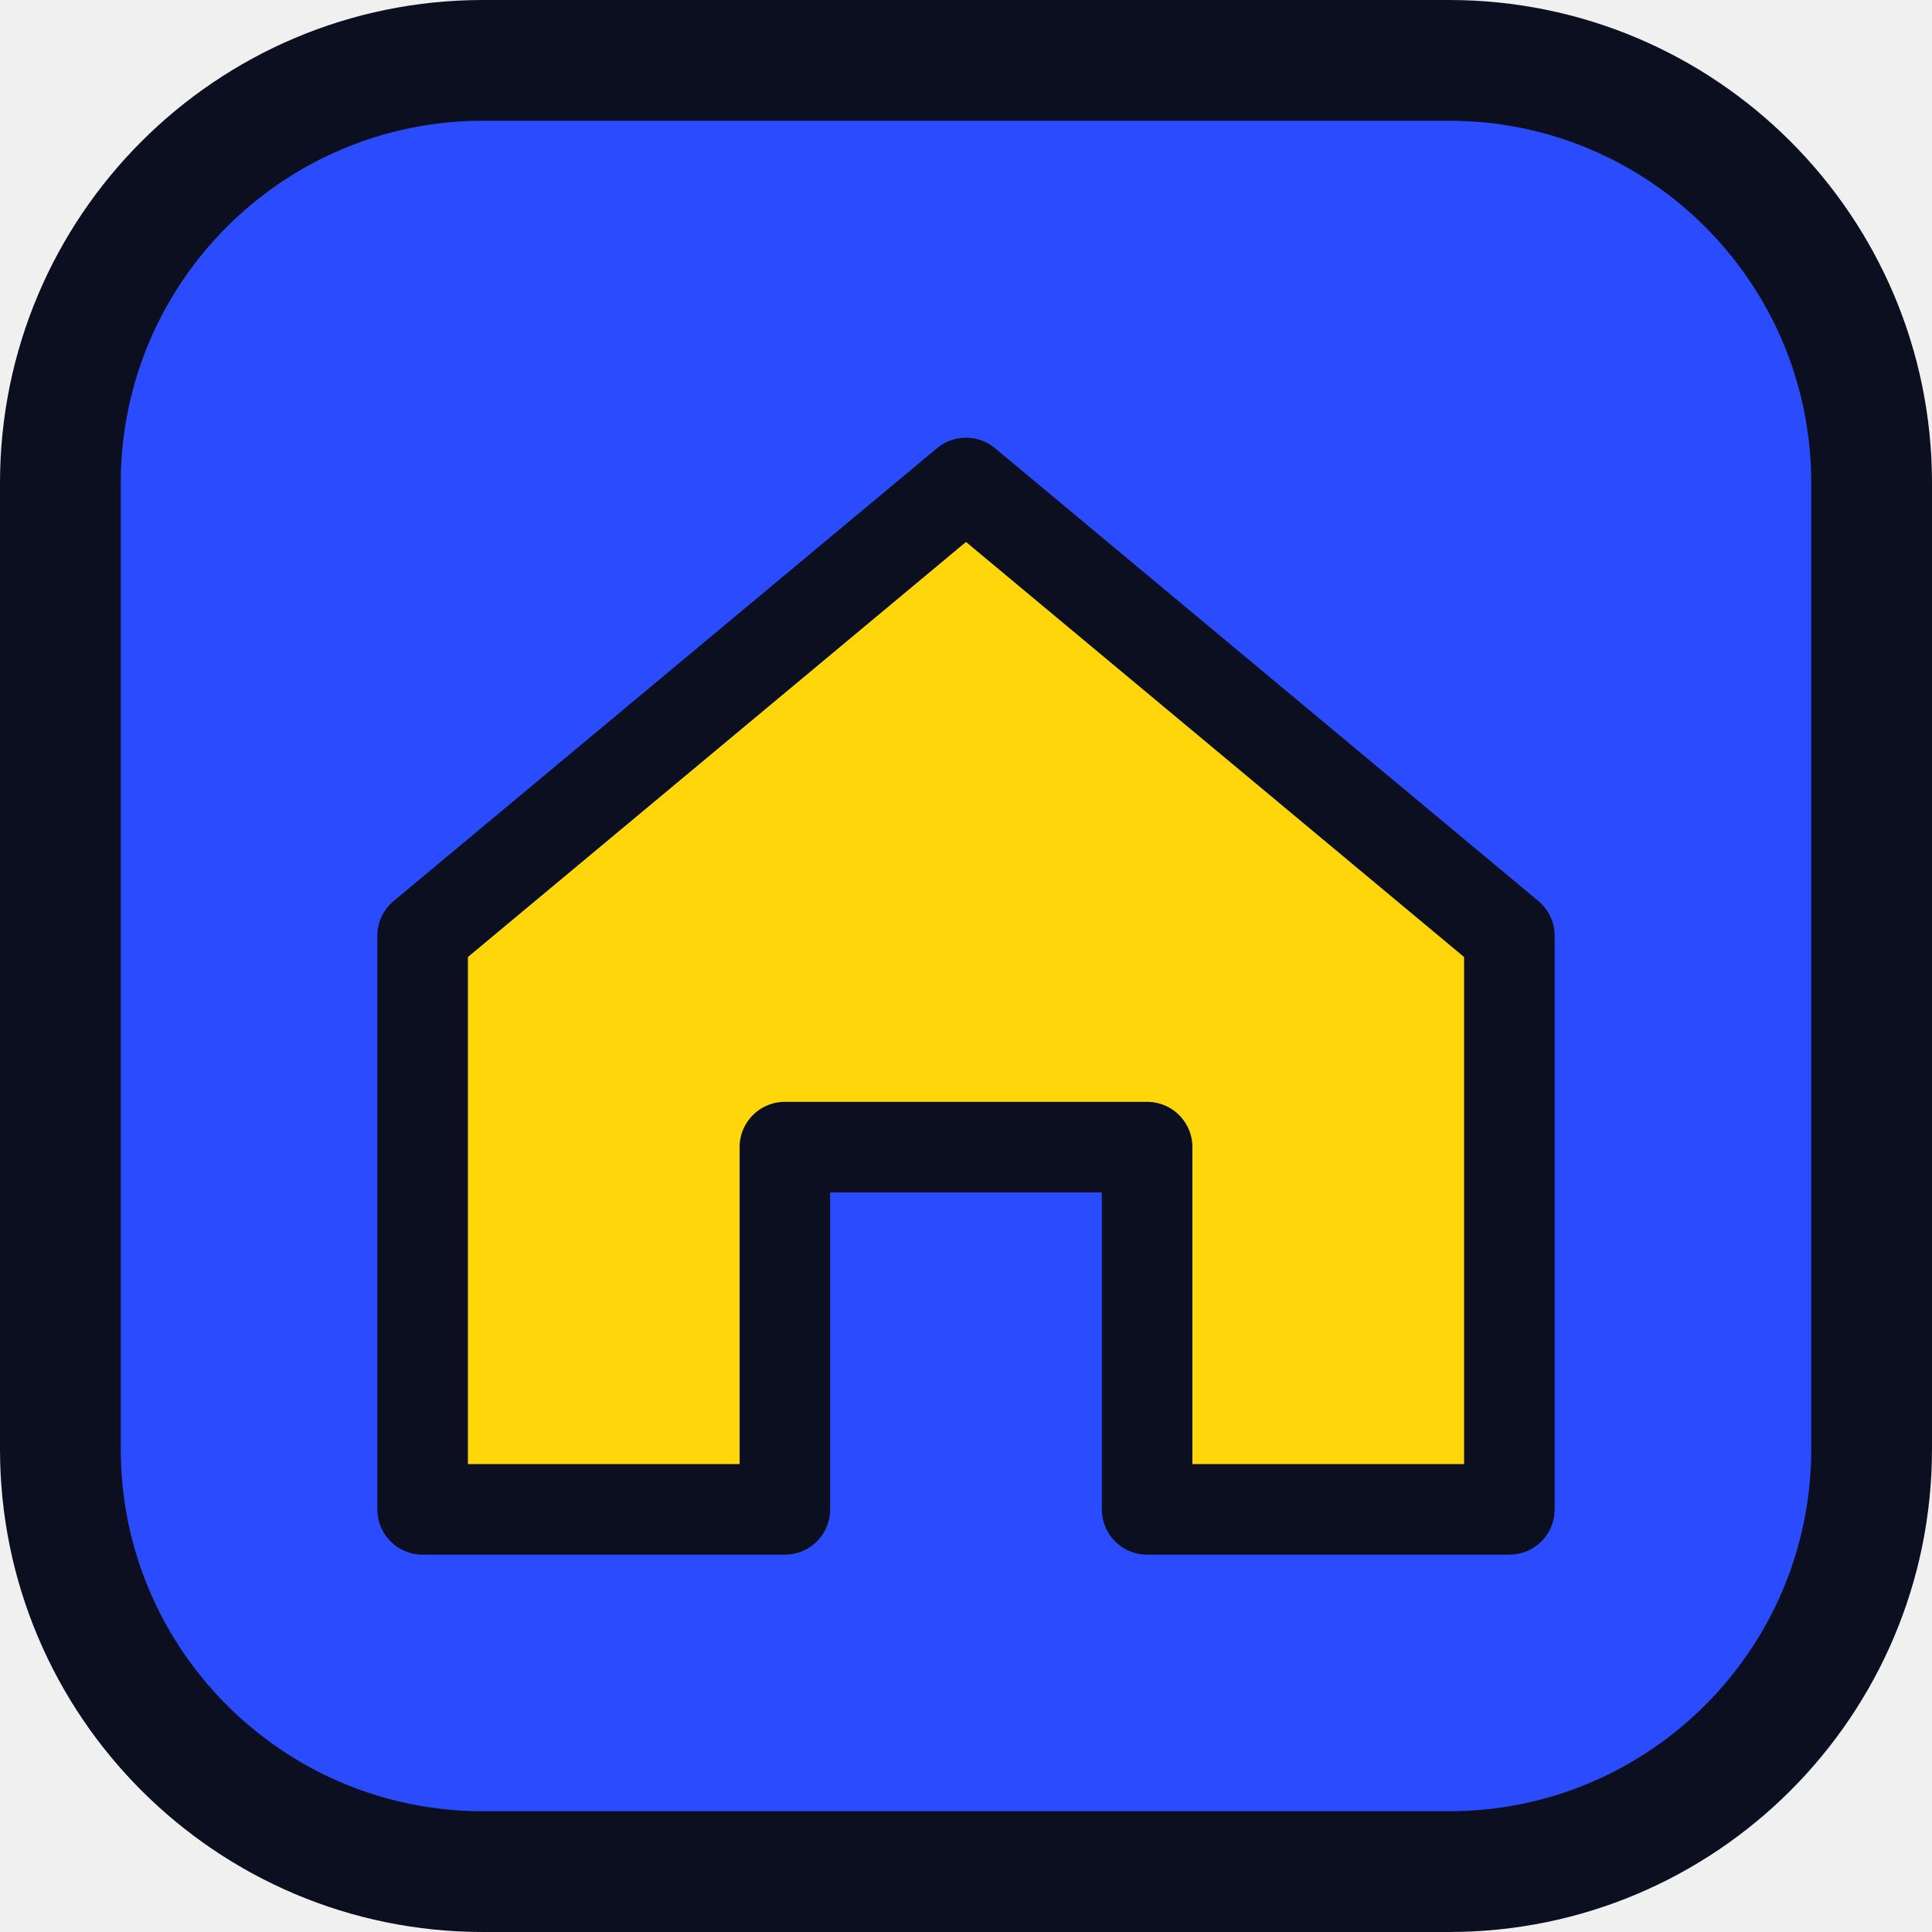
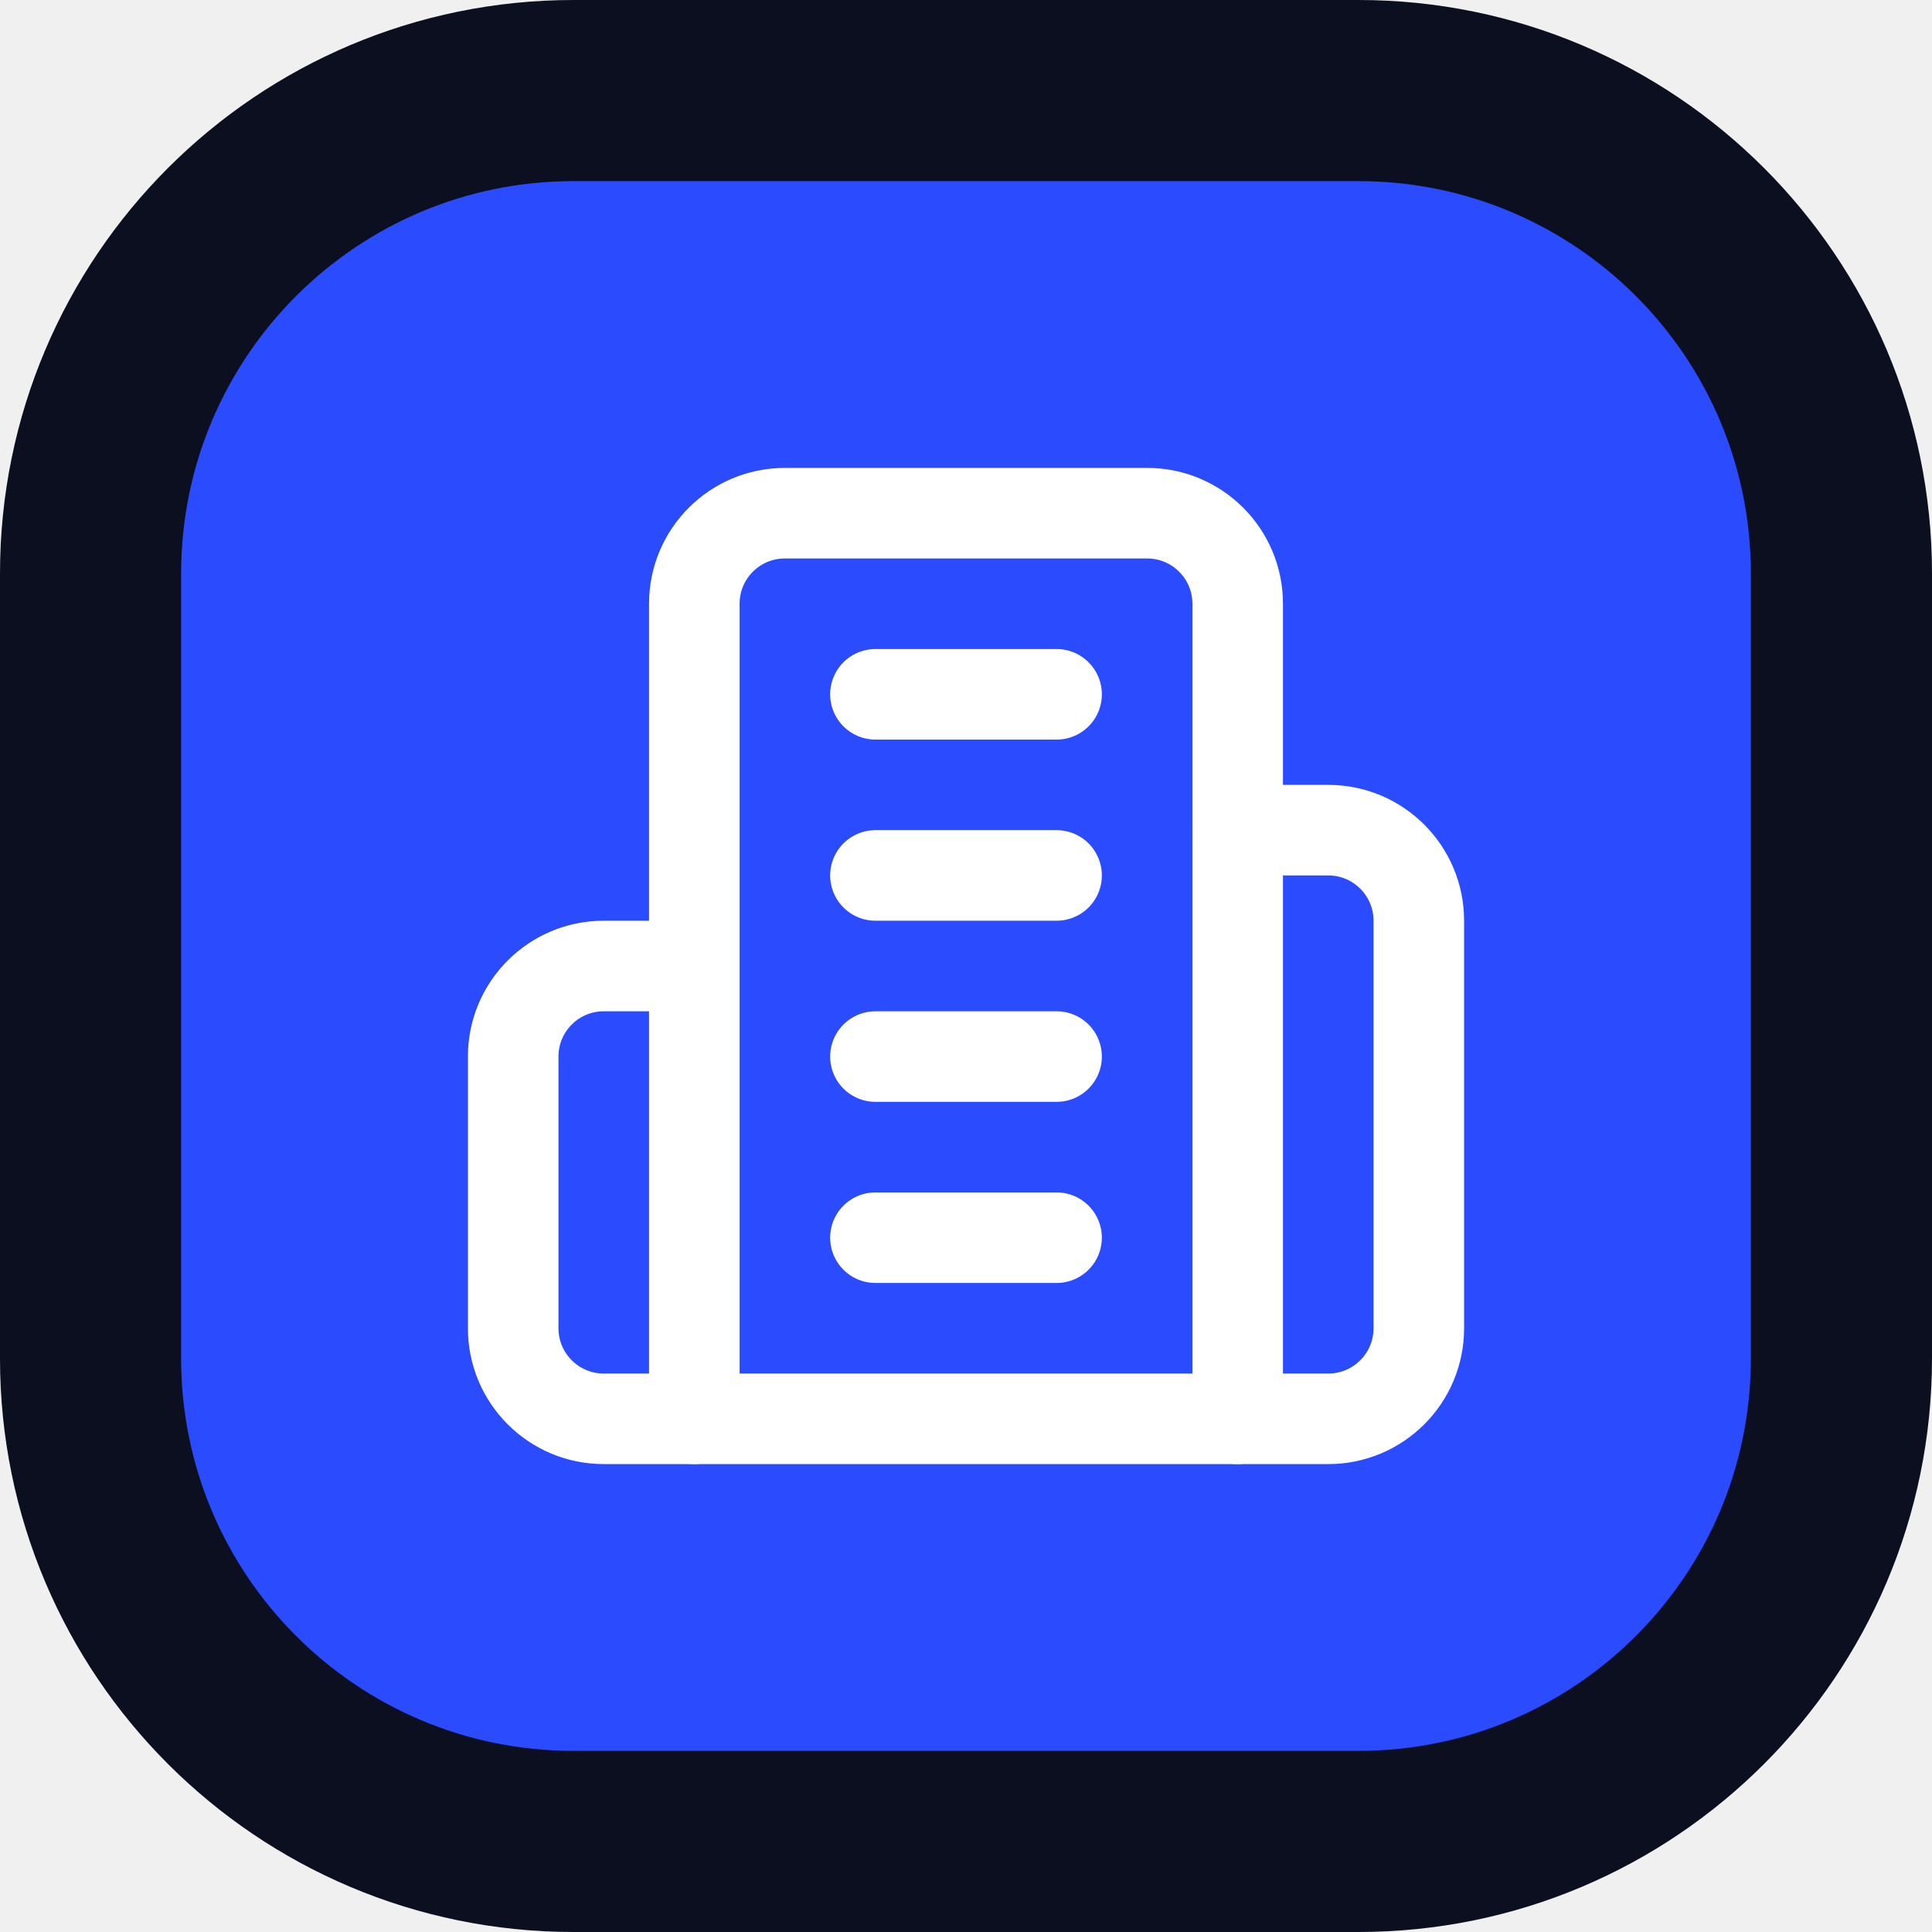
<svg xmlns="http://www.w3.org/2000/svg" viewBox="0 0 64 64">
-   <rect x="2" y="2" width="60" height="60" rx="14" fill="#2B4BFF" stroke="#0B0F1F" stroke-width="4" />
-   <path d="M14 31 32 16l18 15v19H38V38H26v12H14z" fill="#FFD60A" stroke="#0B0F1F" stroke-width="3" stroke-linejoin="round" />
+   <rect x="3" y="3" width="58" height="58" rx="16" fill="#2B4BFF" stroke="#0B0F1F" stroke-width="6" />
+   <g transform="translate(14 14) scale(1.5)" fill="none" stroke="#FFFFFF" stroke-width="2" stroke-linecap="round" stroke-linejoin="round">
+     <path d="M6 22V4a2 2 0 0 1 2-2h8a2 2 0 0 1 2 2v18Z" />
+     <path d="M6 12H4a2 2 0 0 0-2 2v6a2 2 0 0 0 2 2h2" />
+     <path d="M18 9h2a2 2 0 0 1 2 2v9a2 2 0 0 1-2 2h-2" />
+     <path d="M10 6h4" />
+     <path d="M10 10h4" />
+     <path d="M10 14h4" />
+     <path d="M10 18h4" />
+   </g>
</svg>
